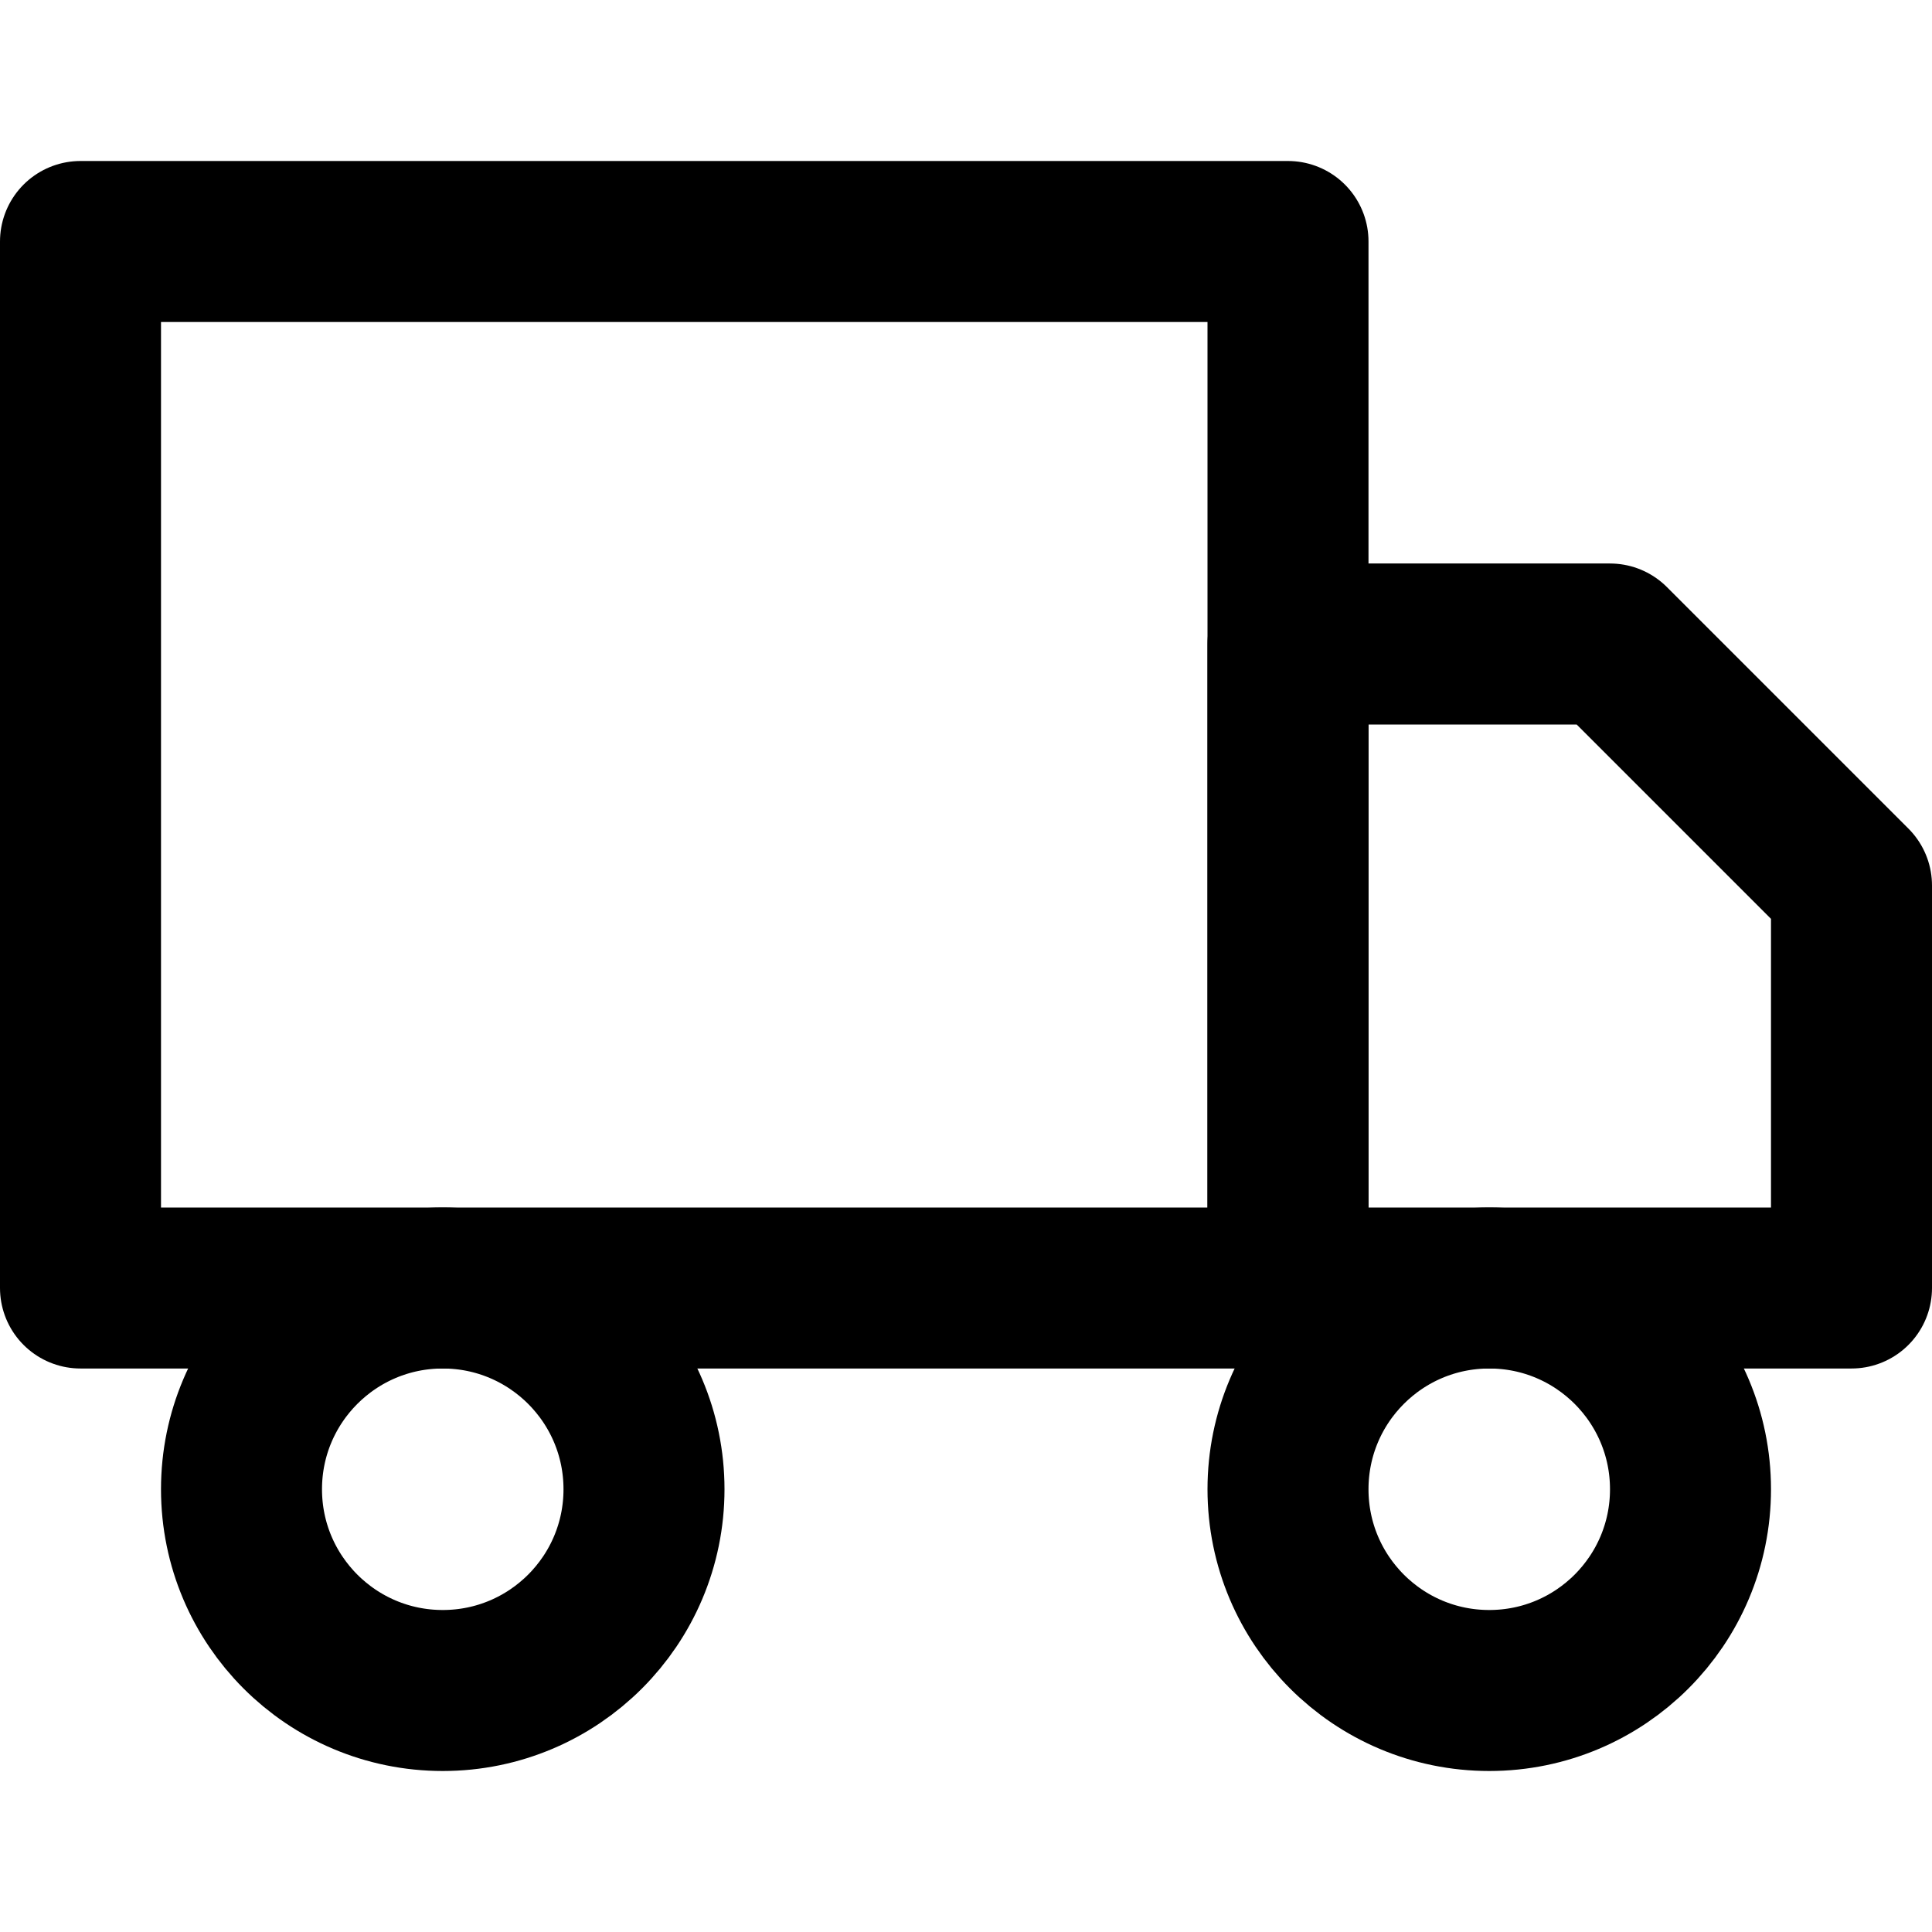
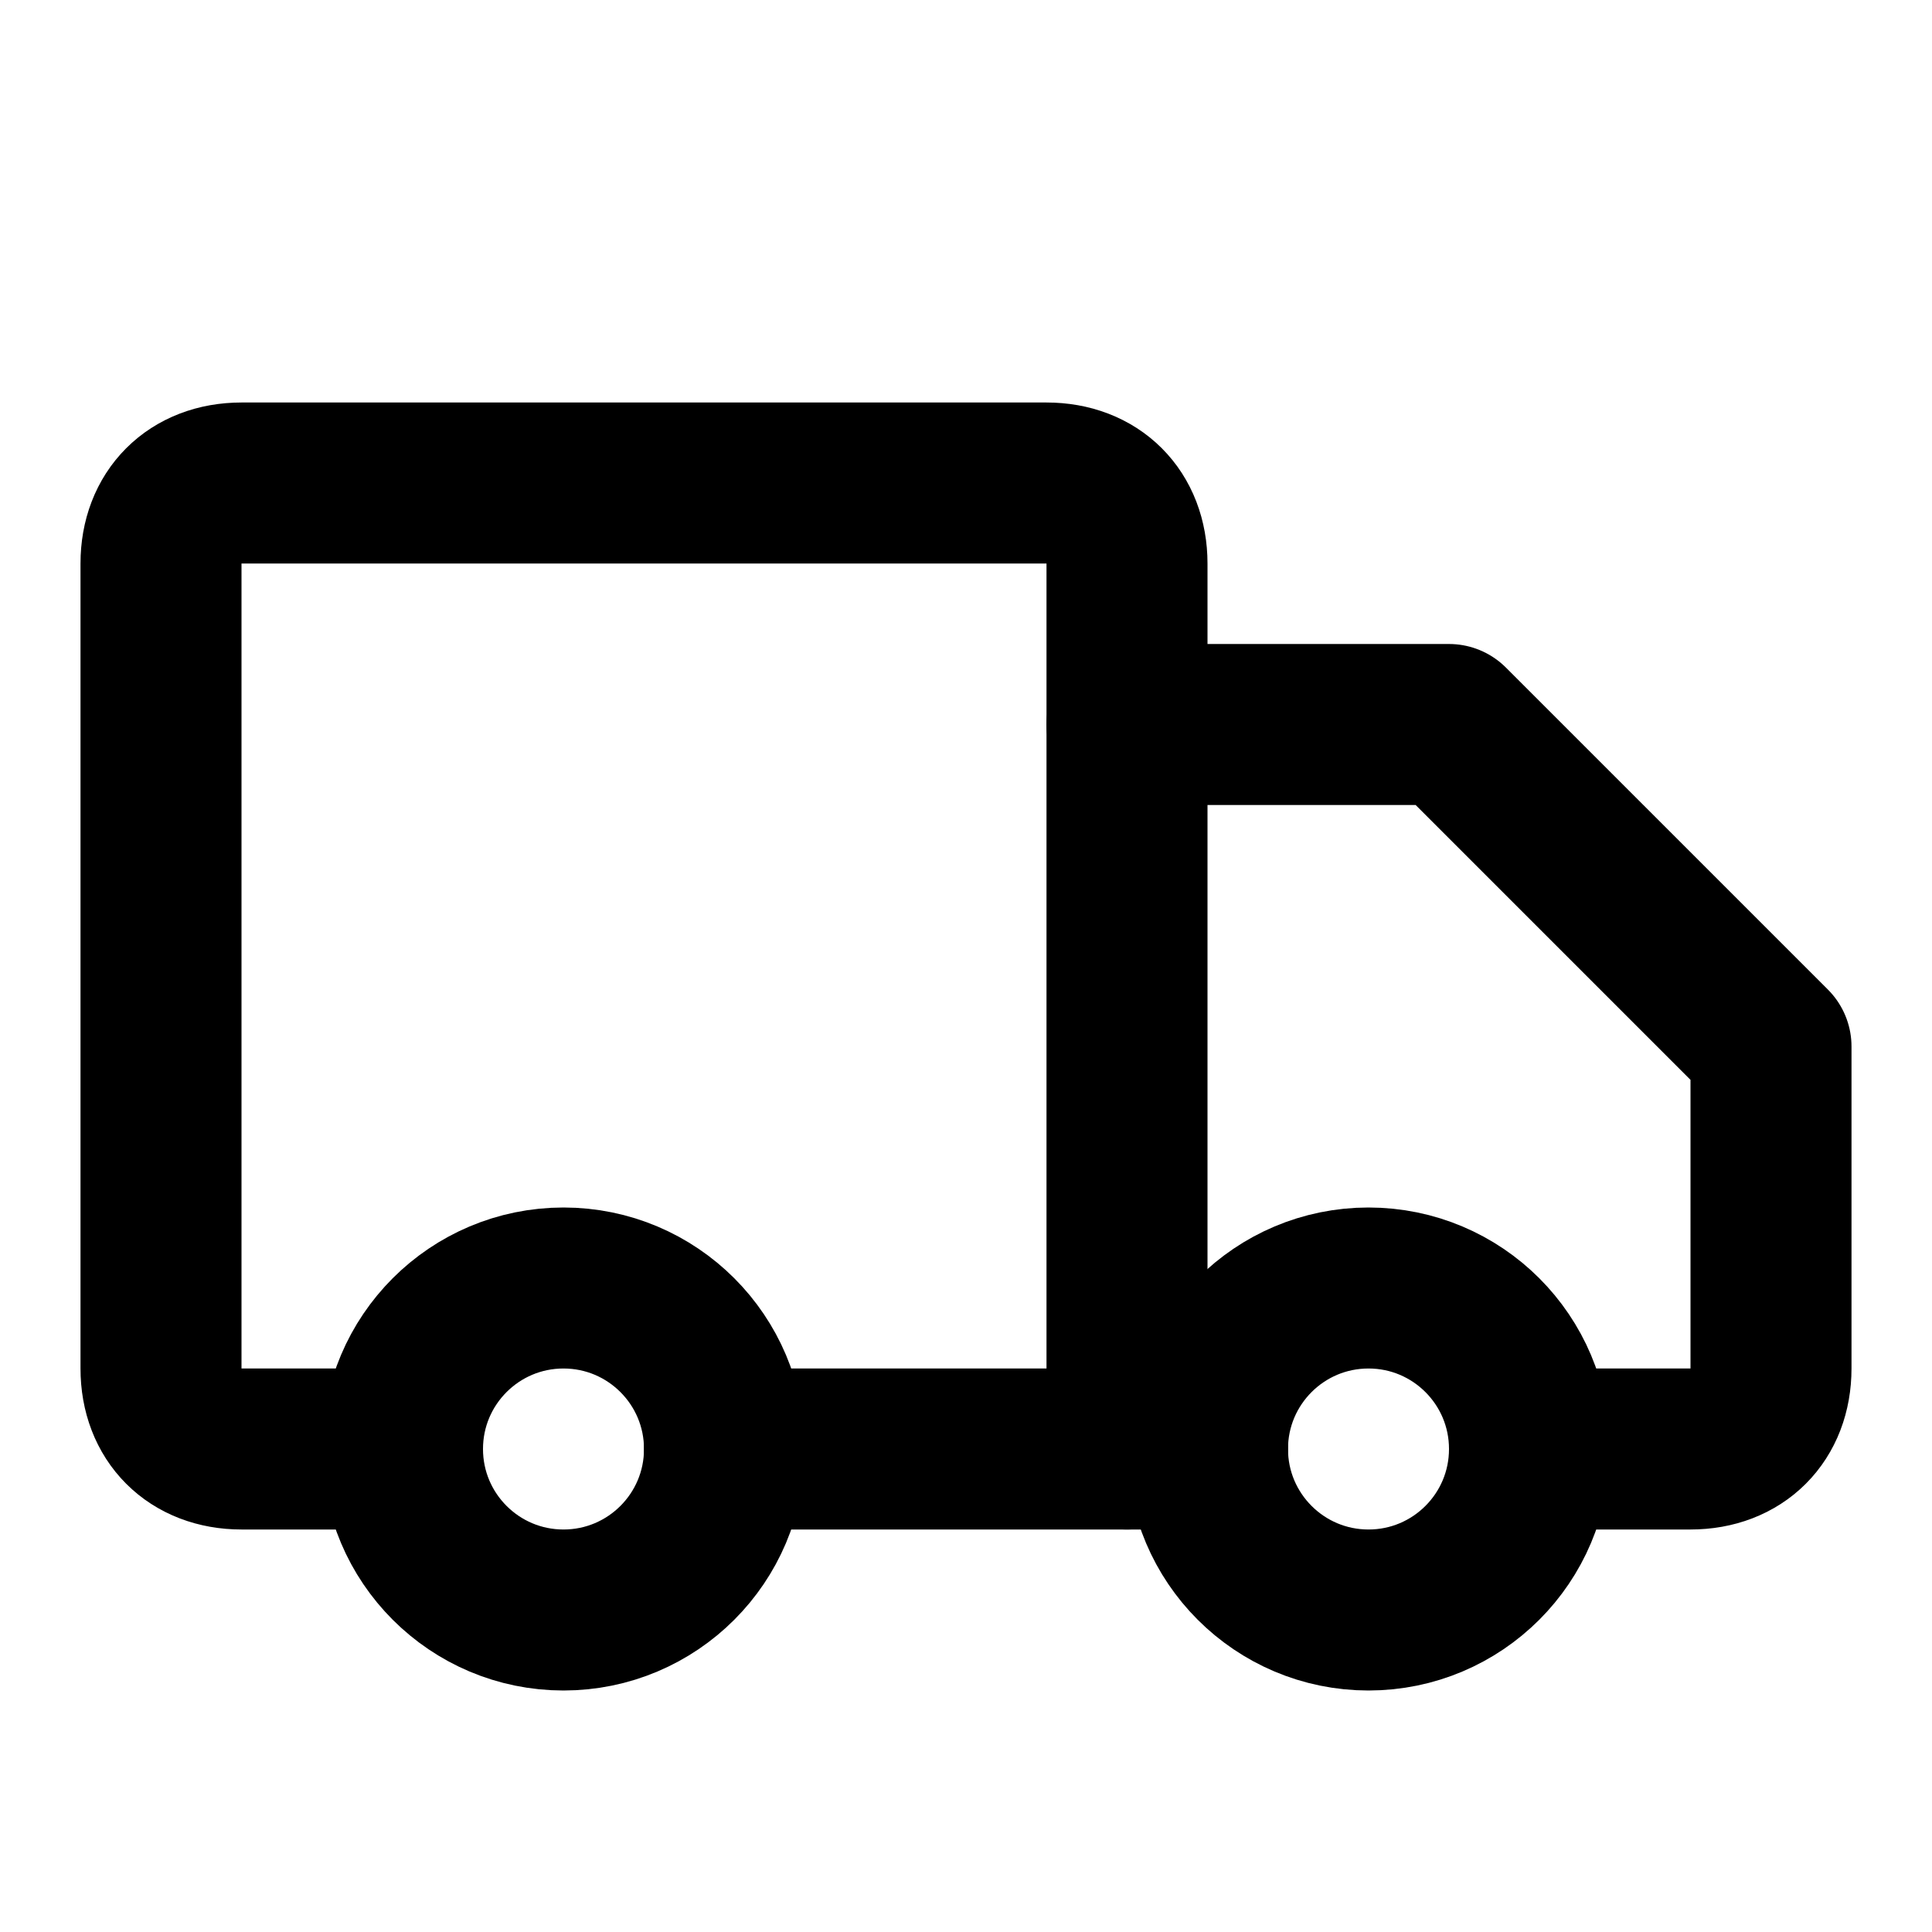
- <svg xmlns="http://www.w3.org/2000/svg" width="24" height="24" viewBox="0 0 24 24" fill="none" stroke="currentColor" stroke-width="2" stroke-linecap="round" stroke-linejoin="round" class="feather feather-truck">
-   <rect x="1" y="3" width="15" height="13" />
-   <polygon points="16 8 20 8 23 11 23 16 16 16 16 8" />
-   <circle cx="5.5" cy="18.5" r="2.5" />
-   <circle cx="18.5" cy="18.5" r="2.5" />
+ <svg xmlns="http://www.w3.org/2000/svg" width="24" height="24" viewBox="0 0 24 24" fill="none" stroke="currentColor" stroke-width="2" stroke-linecap="round" stroke-linejoin="round">
+   <path d="M5 18H3c-.6 0-1-.4-1-1V7c0-.6.4-1 1-1h10c.6 0 1 .4 1 1v11" />
+   <path d="M14 9h4l4 4v4c0 .6-.4 1-1 1h-2" />
+   <circle cx="7" cy="18" r="2" />
+   <path d="M15 18H9" />
+   <circle cx="17" cy="18" r="2" />
</svg>
